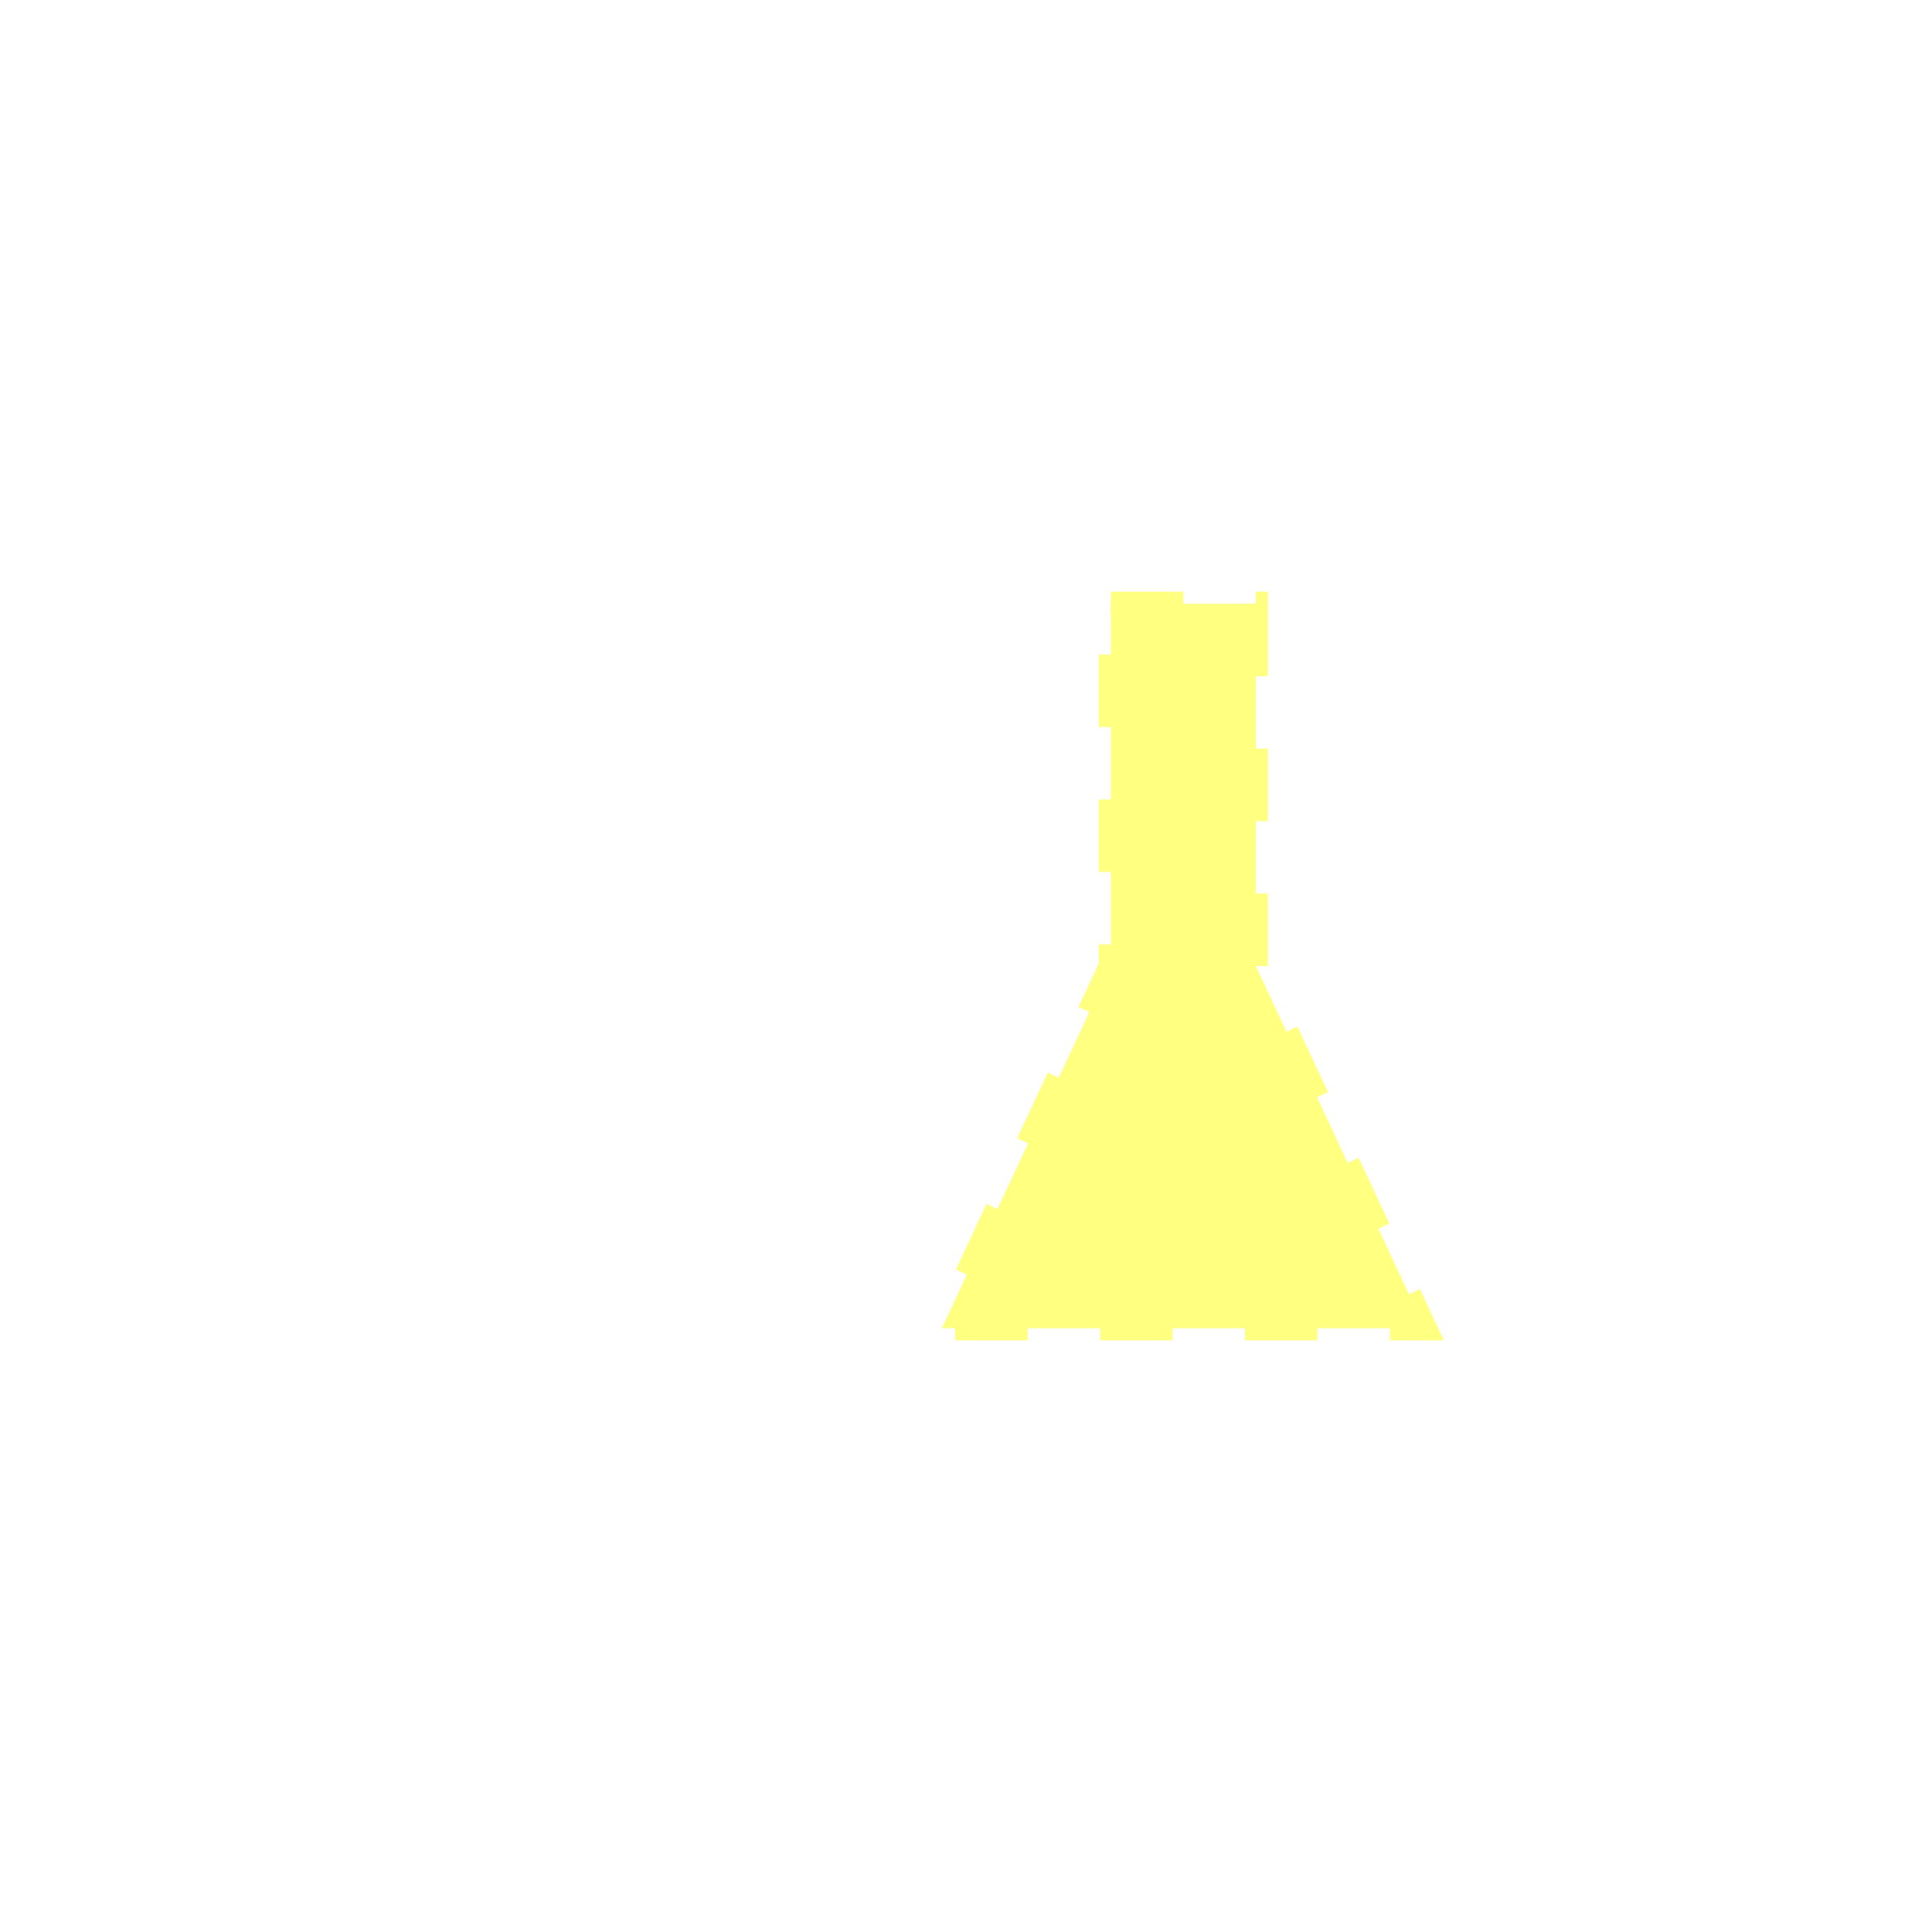
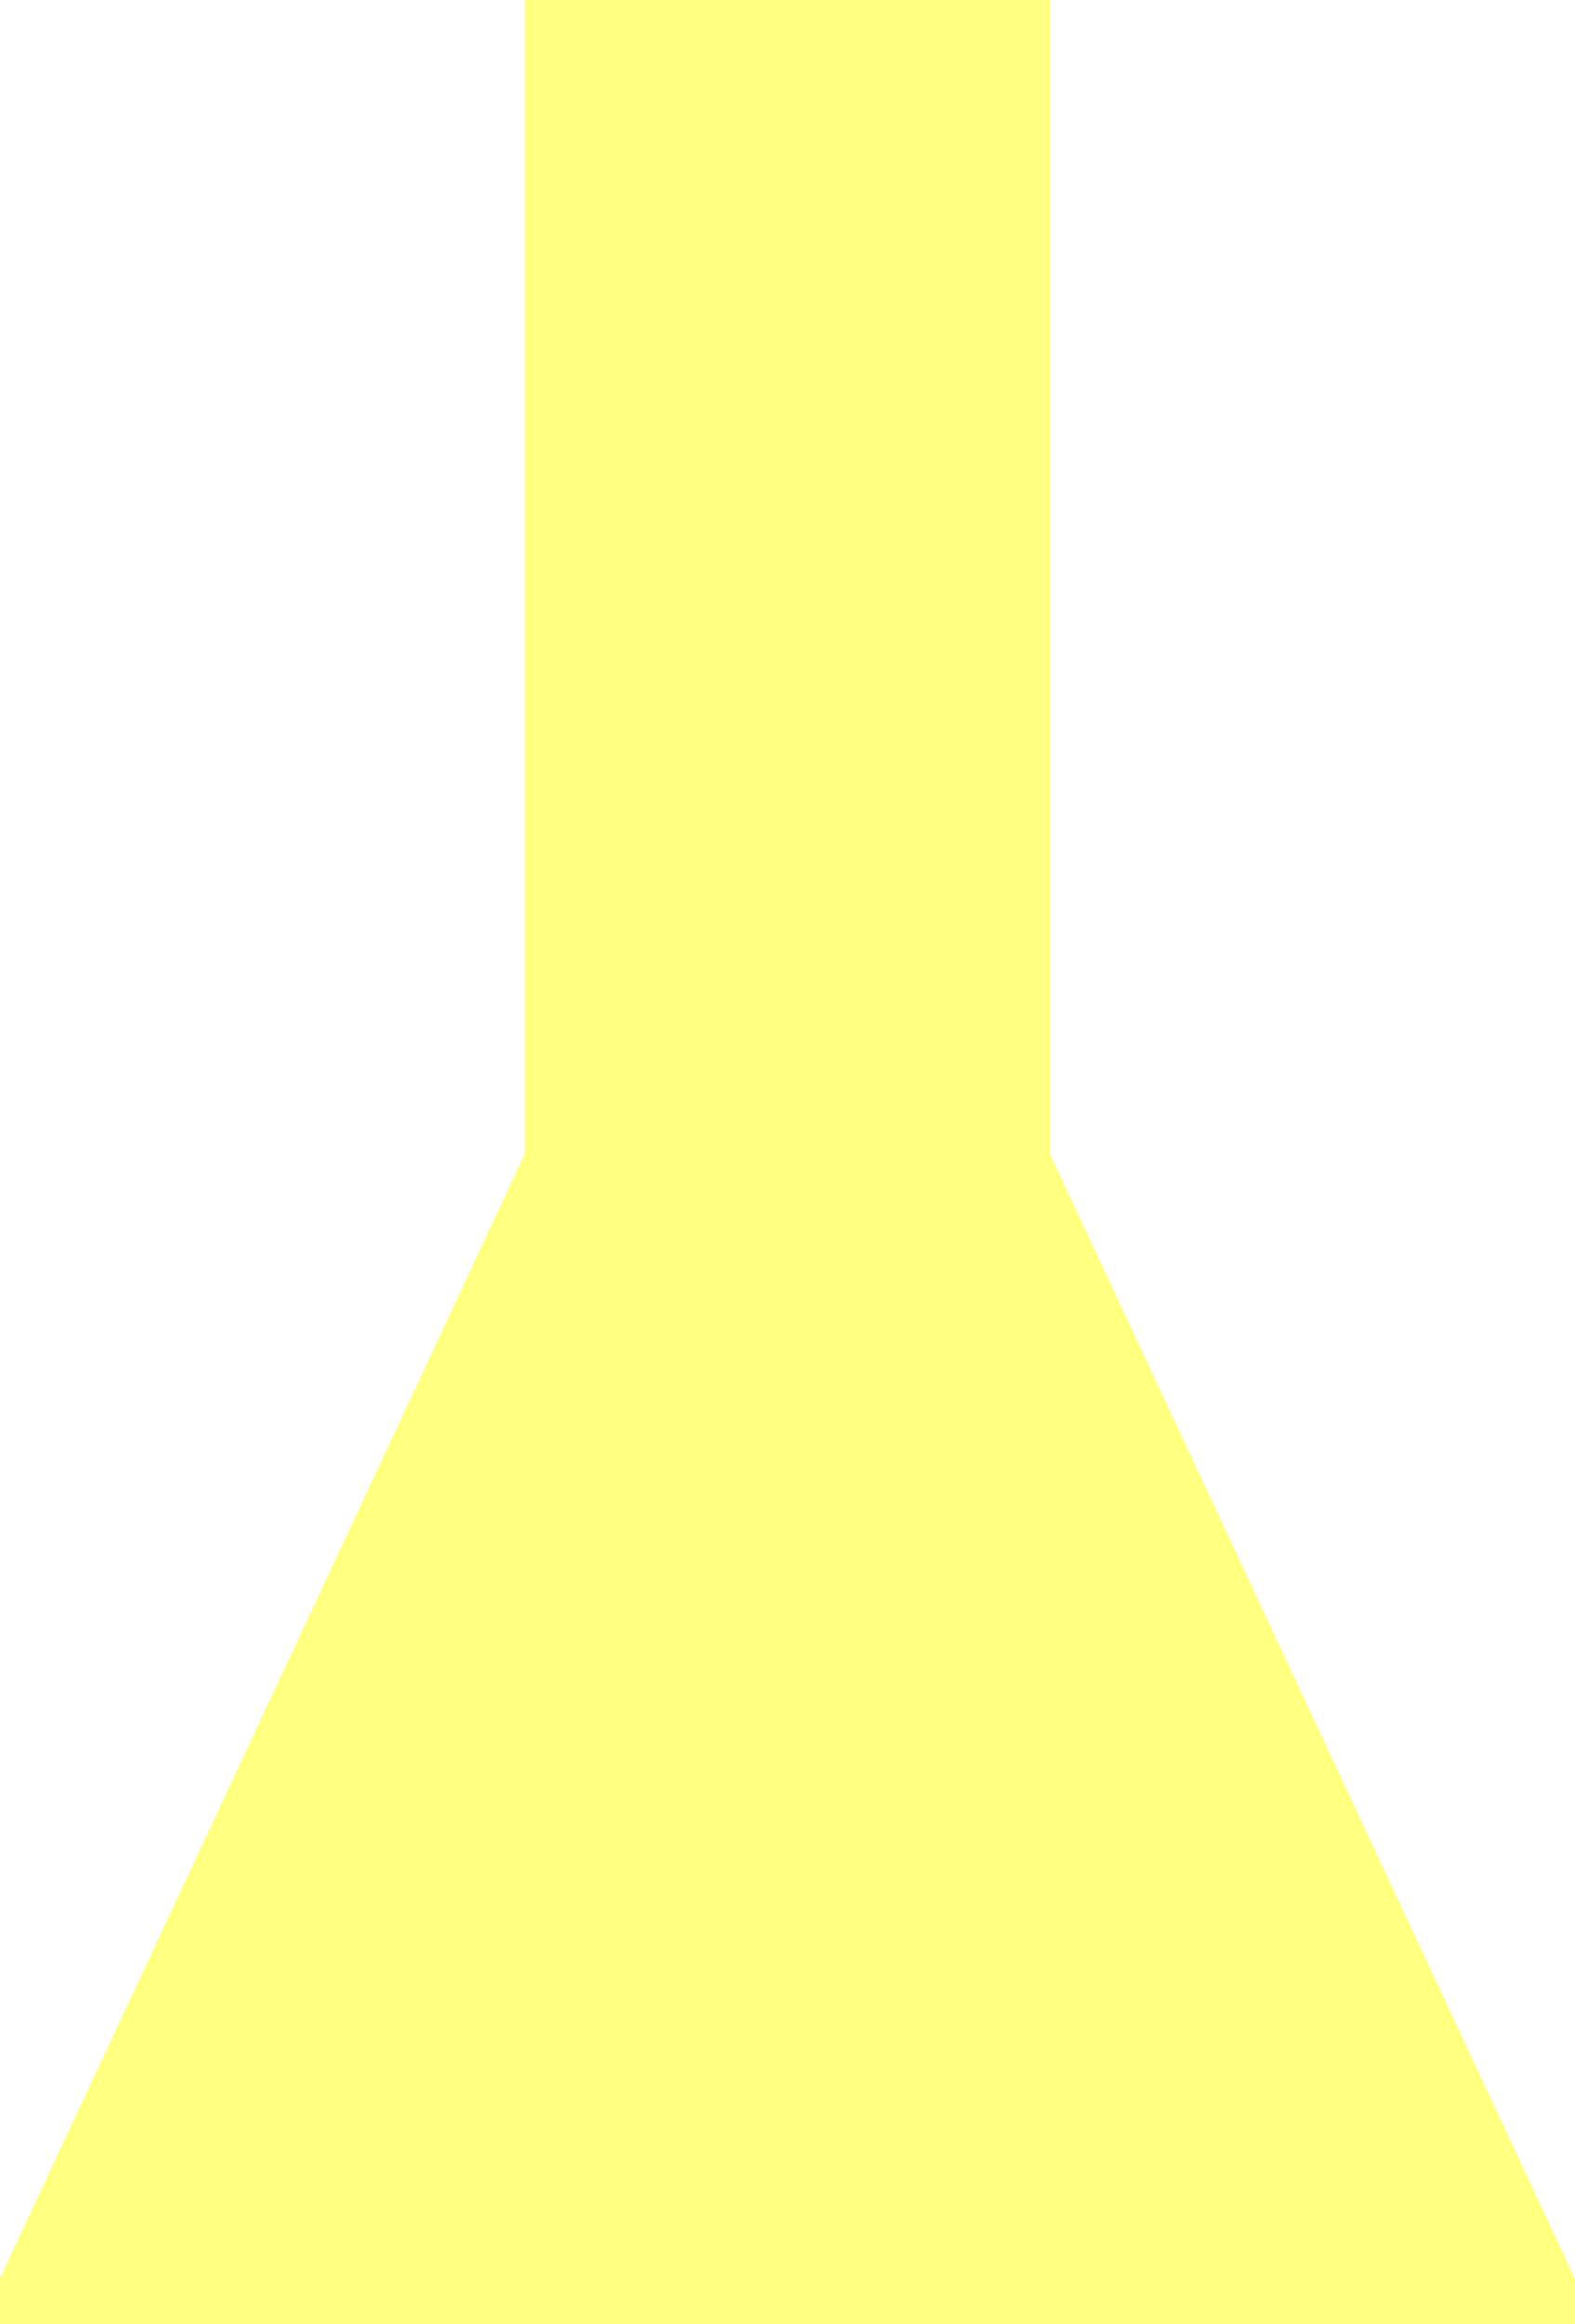
- <svg xmlns="http://www.w3.org/2000/svg" id="G*MPNEB---****X" width="400px" height="400px" viewBox="0 0 400 400" preserveAspectRatio="xMidYMid meet" zoomAndPan="magnify" version="1.1" contentScriptType="application/ecmascript" contentStyleType="text/css">
-   <g transform="translate(45 0)">
-     <svg viewBox="0 0 400 400" id="_0.G-M-B---------X" width="400px" height="400px" preserveAspectRatio="xMidYMid meet" zoomAndPan="magnify" version="1.1" contentScriptType="application/ecmascript" contentStyleType="text/css">
-       <path d="M185 125 L215 125 L215 200 L250 275 L150 275 L185 200 z" style="fill:rgb(255,255,128);stroke:rgb(255,255,128);stroke-width:5;stroke-dasharray:15" />
+ <svg xmlns="http://www.w3.org/2000/svg" id="G*MPNEB---****X" width="105" height="155" viewBox="0 0 105 155" version="1.1">
+   <defs id="defs3347" />
+   <g transform="translate(-147.5,-122.5)" id="g3338">
+     <svg viewBox="0 0 400 400" id="_0.G-M-B---------X" width="400" height="400" version="1.1">
+       <path d="m 185,125 30,0 0,75 35,75 -100,0 35,-75 z" style="fill:#ffff80;stroke:#ffff80;stroke-width:5" id="path3341" />
    </svg>
  </g>
</svg>
